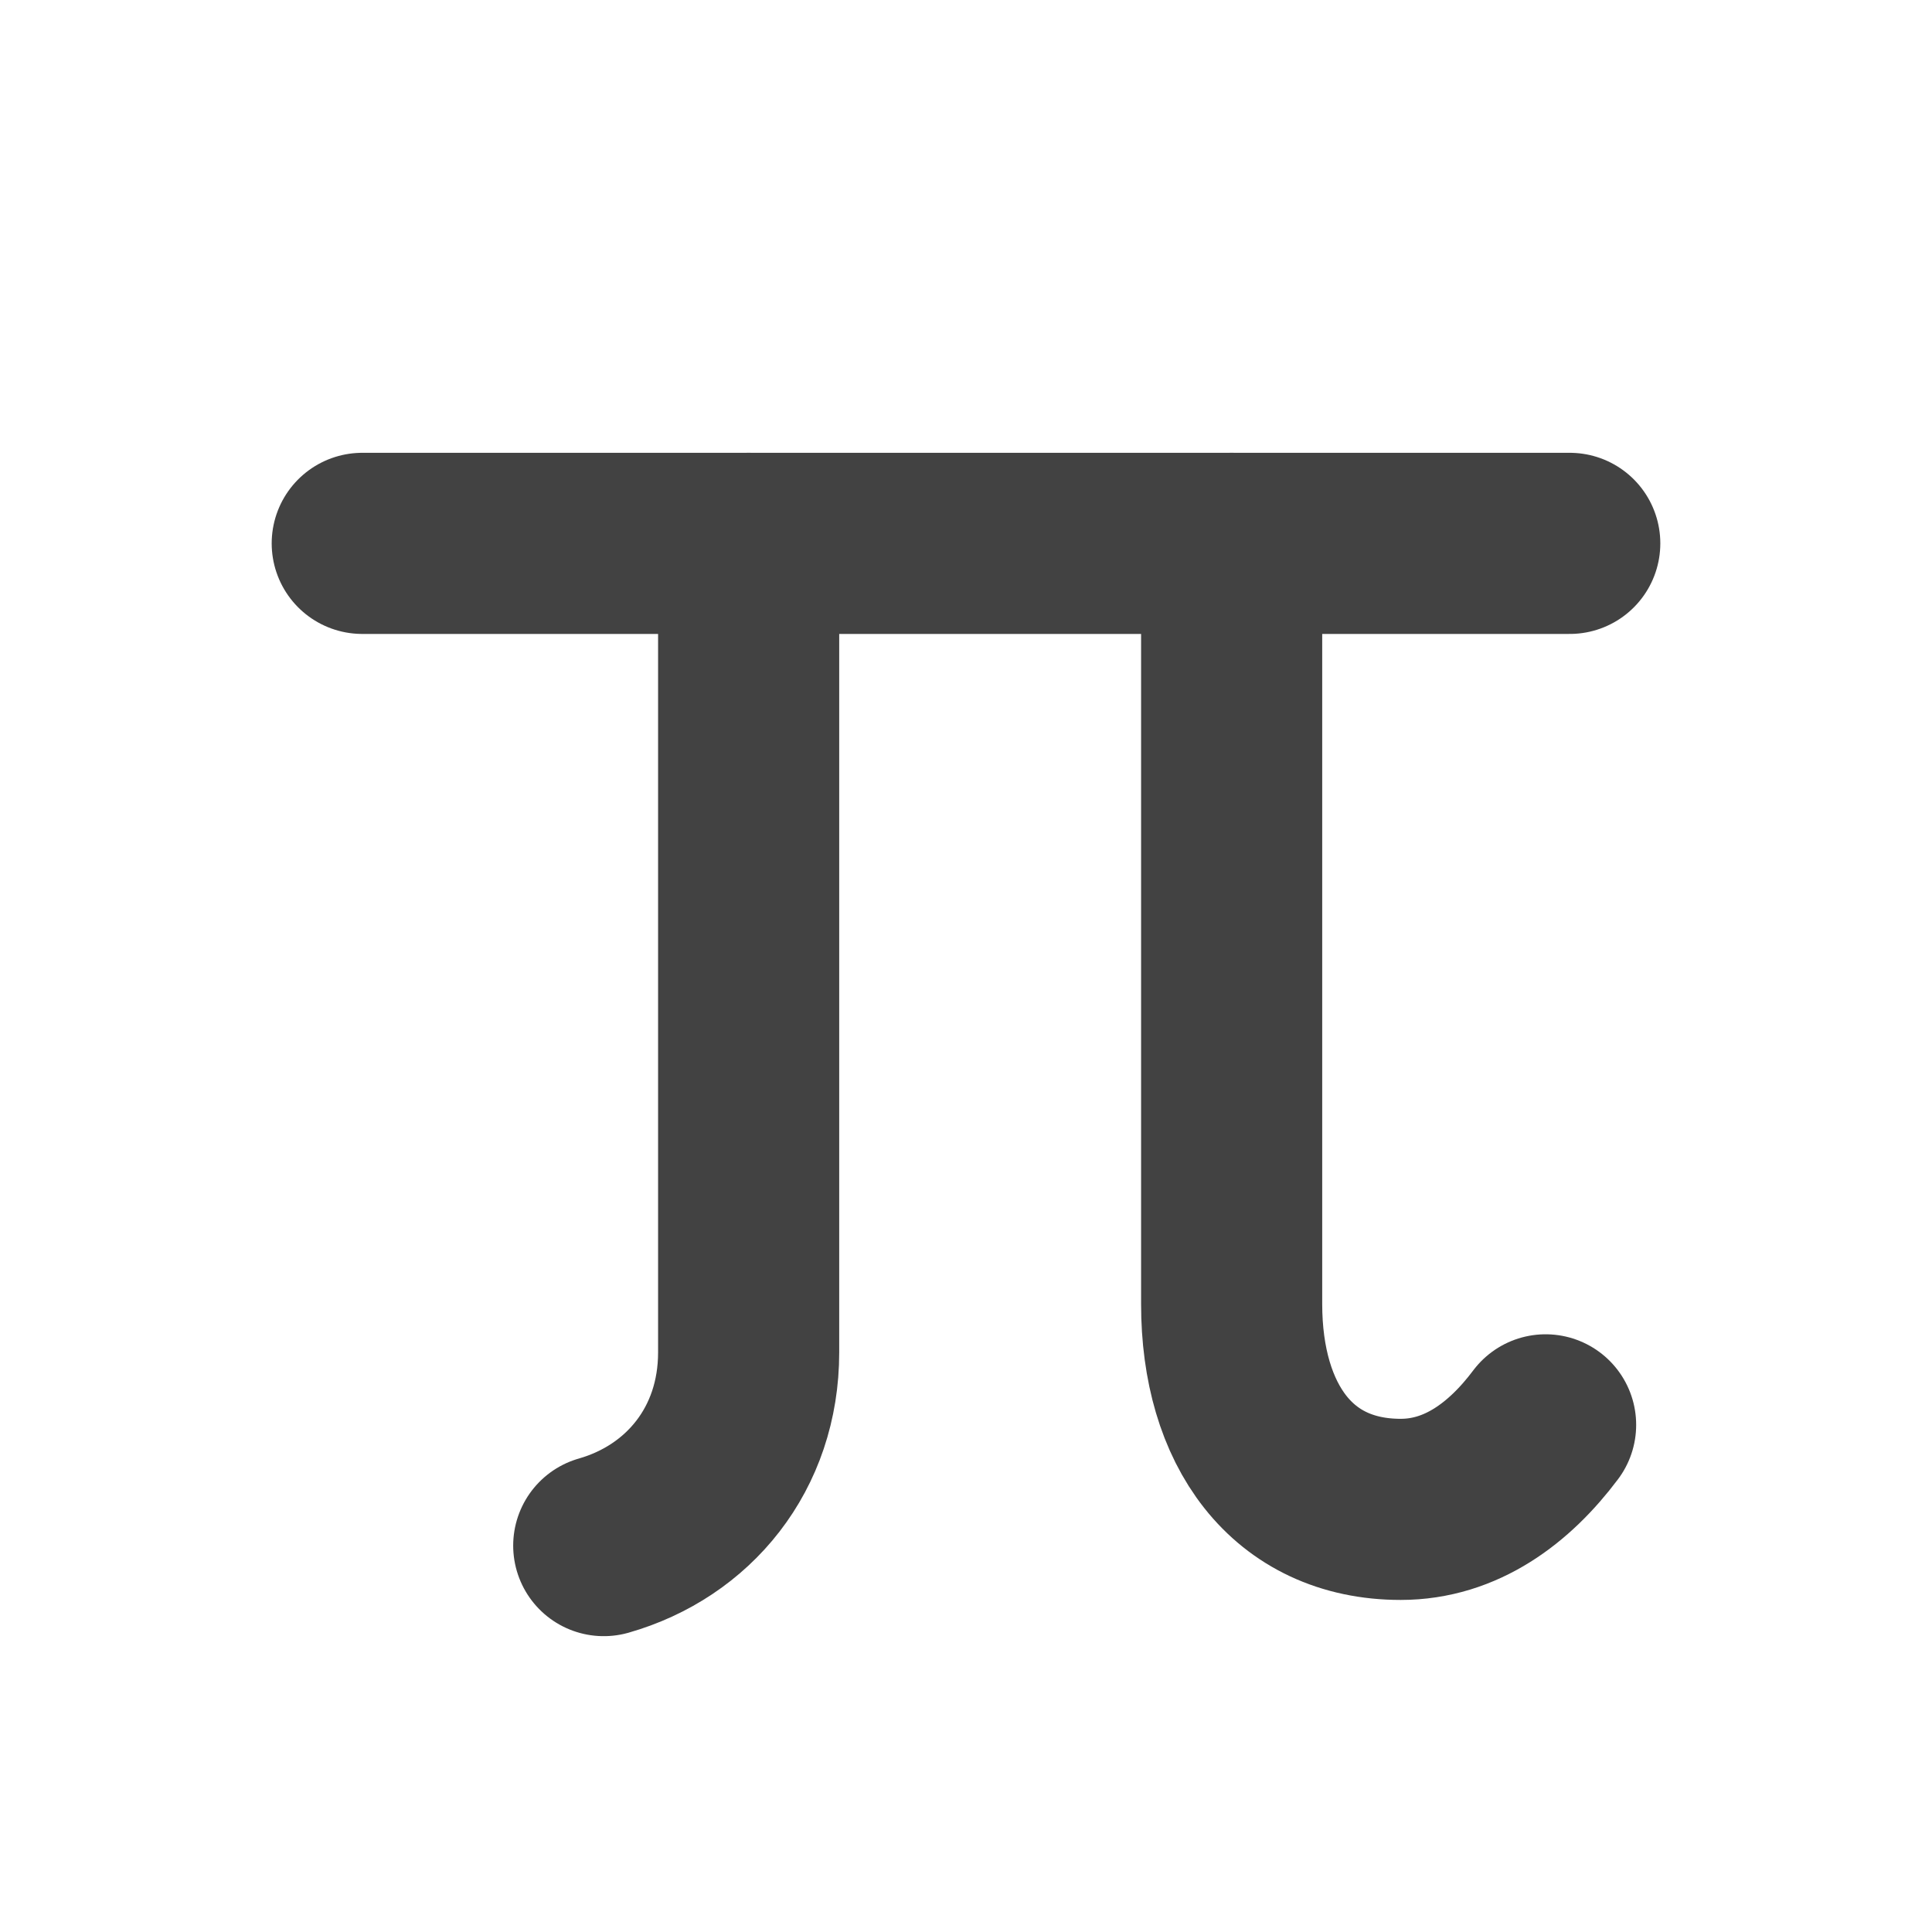
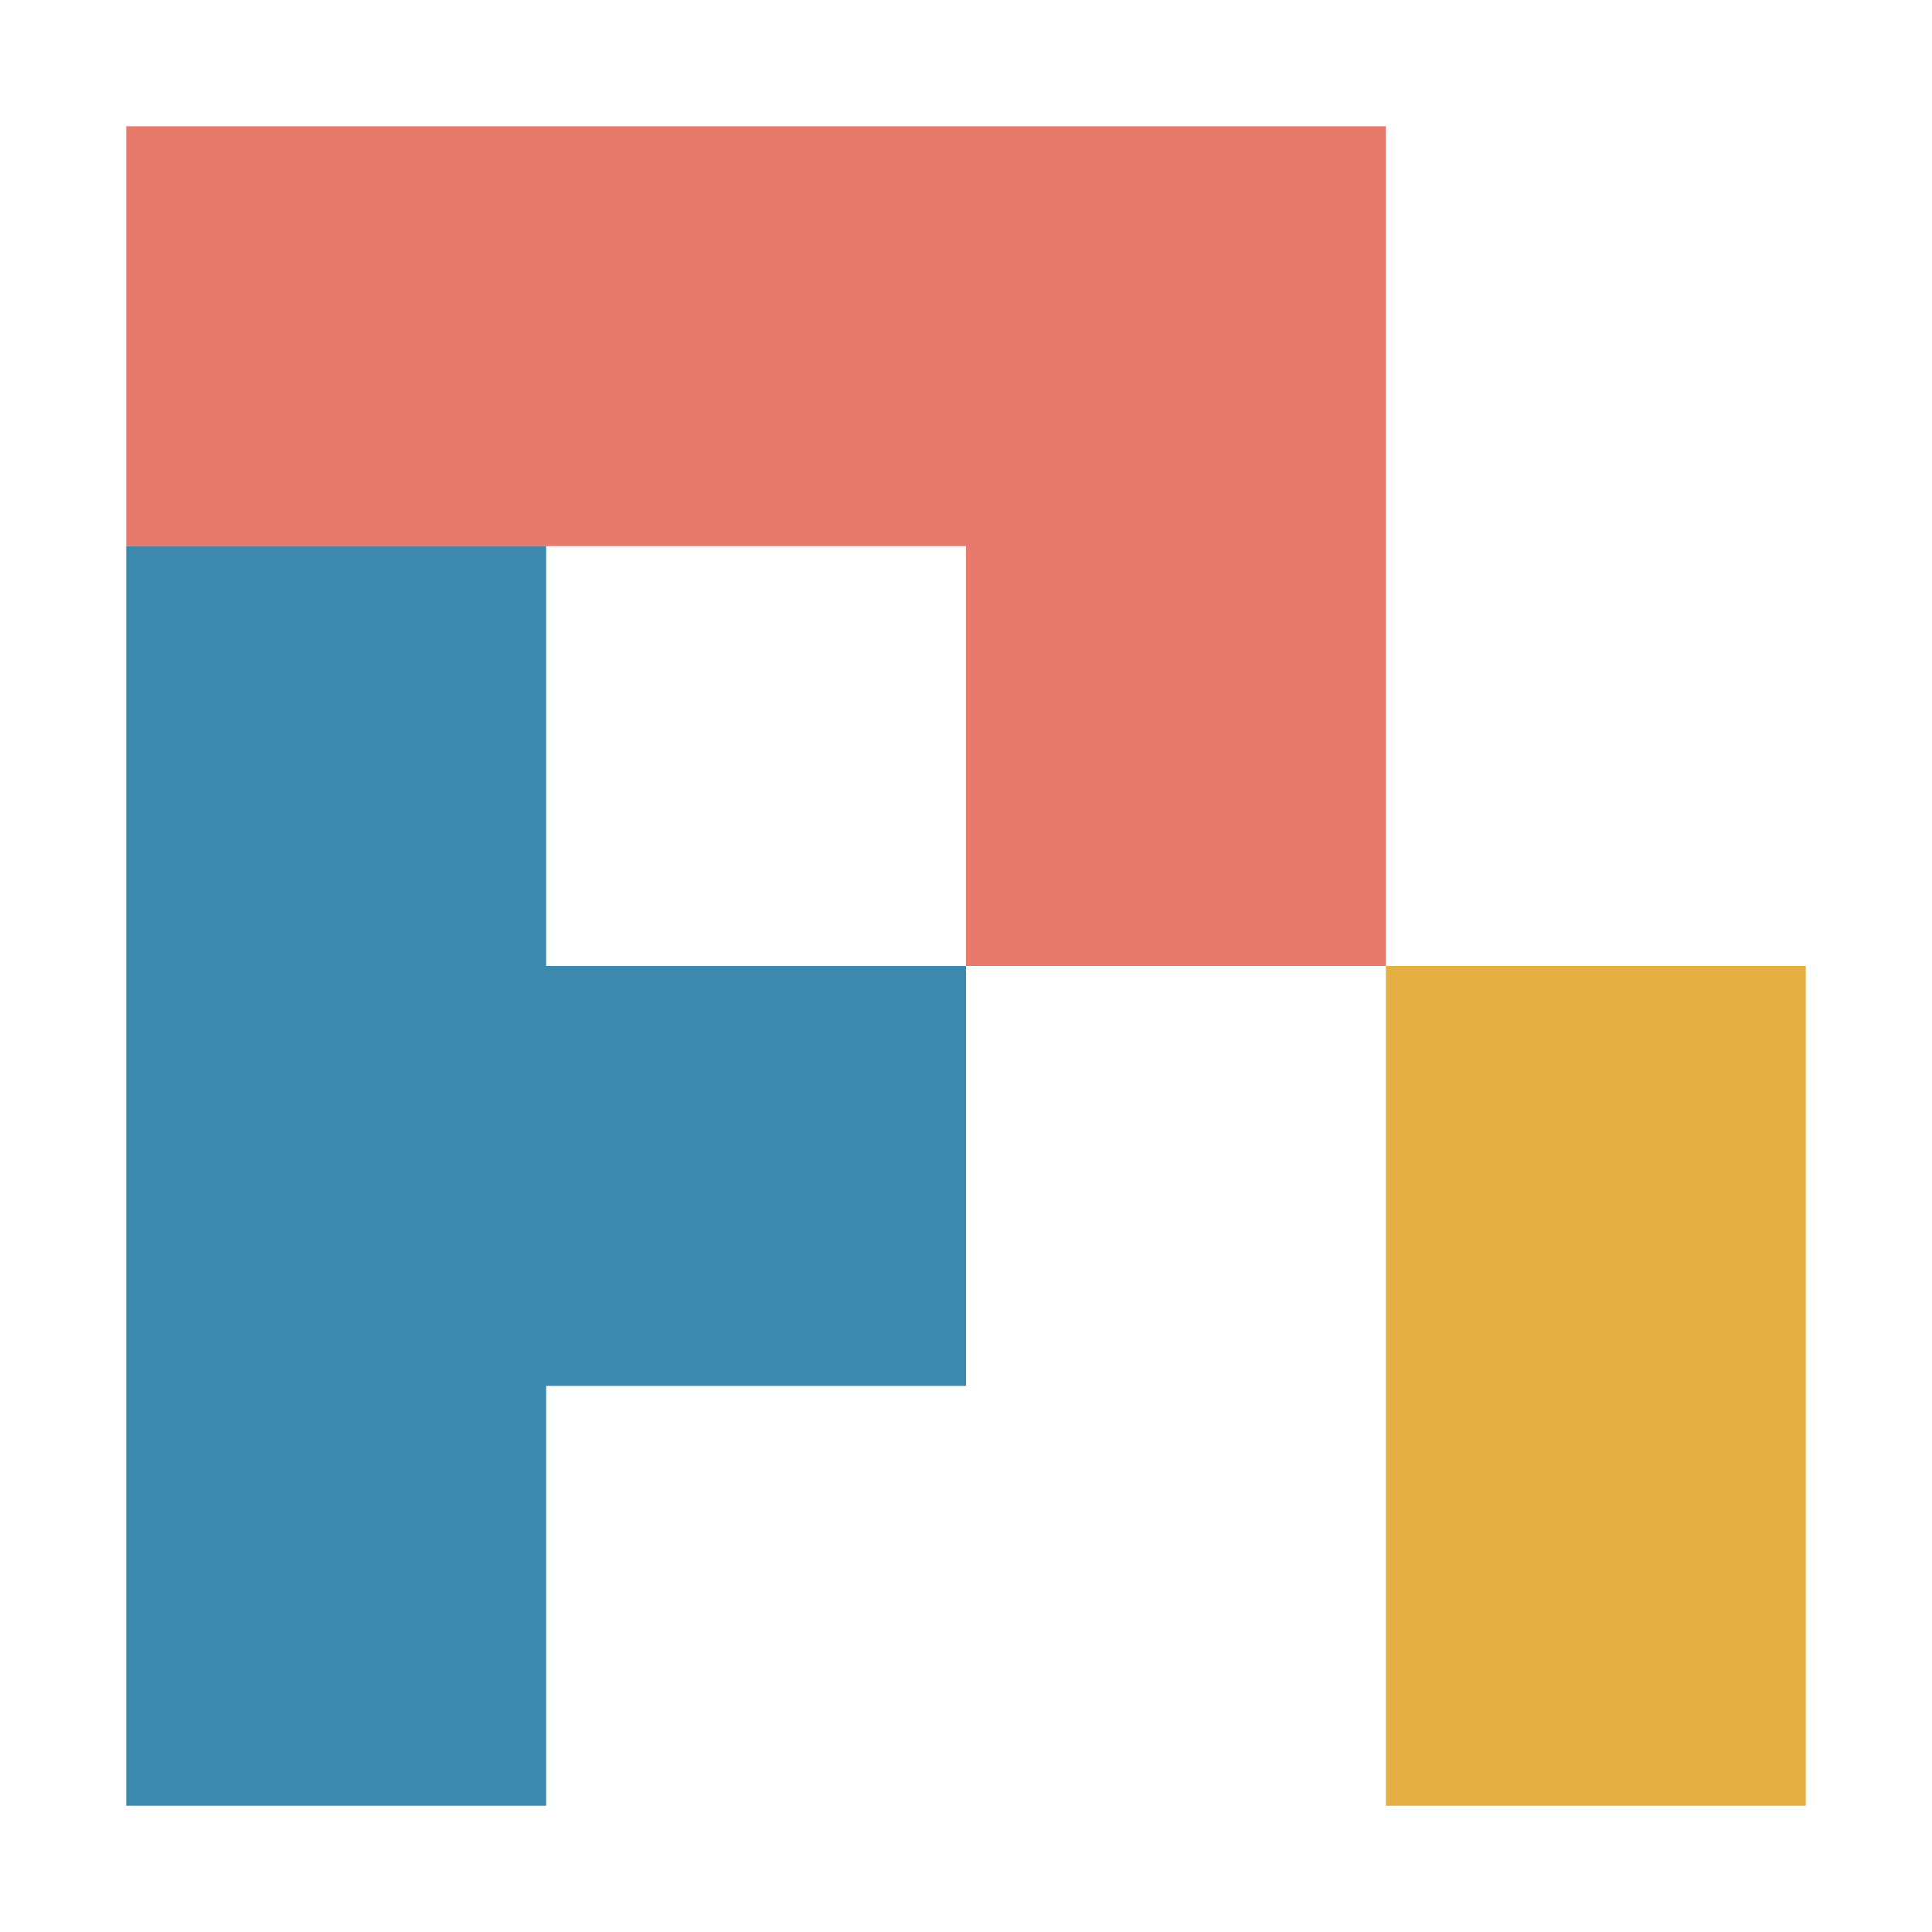
- <svg xmlns="http://www.w3.org/2000/svg" width="16" height="16" viewBox="0 0 16 16" fill="none">
-   <path d="M3 4.5H13" stroke="#424242" stroke-width="1.5" stroke-linecap="round" />
-   <path d="M6.2 4.5V11.2C6.2 12 5.7 12.6 5 12.8" stroke="#424242" stroke-width="1.5" stroke-linecap="round" />
-   <path d="M10.2 4.5V10.8C10.2 11.8 10.7 12.5 11.6 12.5C12.1 12.5 12.5 12.2 12.8 11.8" stroke="#424242" stroke-width="1.5" stroke-linecap="round" />
+ <svg xmlns="http://www.w3.org/2000/svg" width="24" height="24" viewBox="130 130 540 540">
+   <path fill="#E87A6B" d="M165.29 165.29H517.36V400H400V282.65H165.29Z" />
+   <path fill="#3D89AE" d="M165.29 282.65H282.65V400H400V517.36H282.65V634.72H165.29Z" />
+   <path fill="#E5AE42" d="M517.36 400H634.72V634.72H517.36Z" />
</svg>
